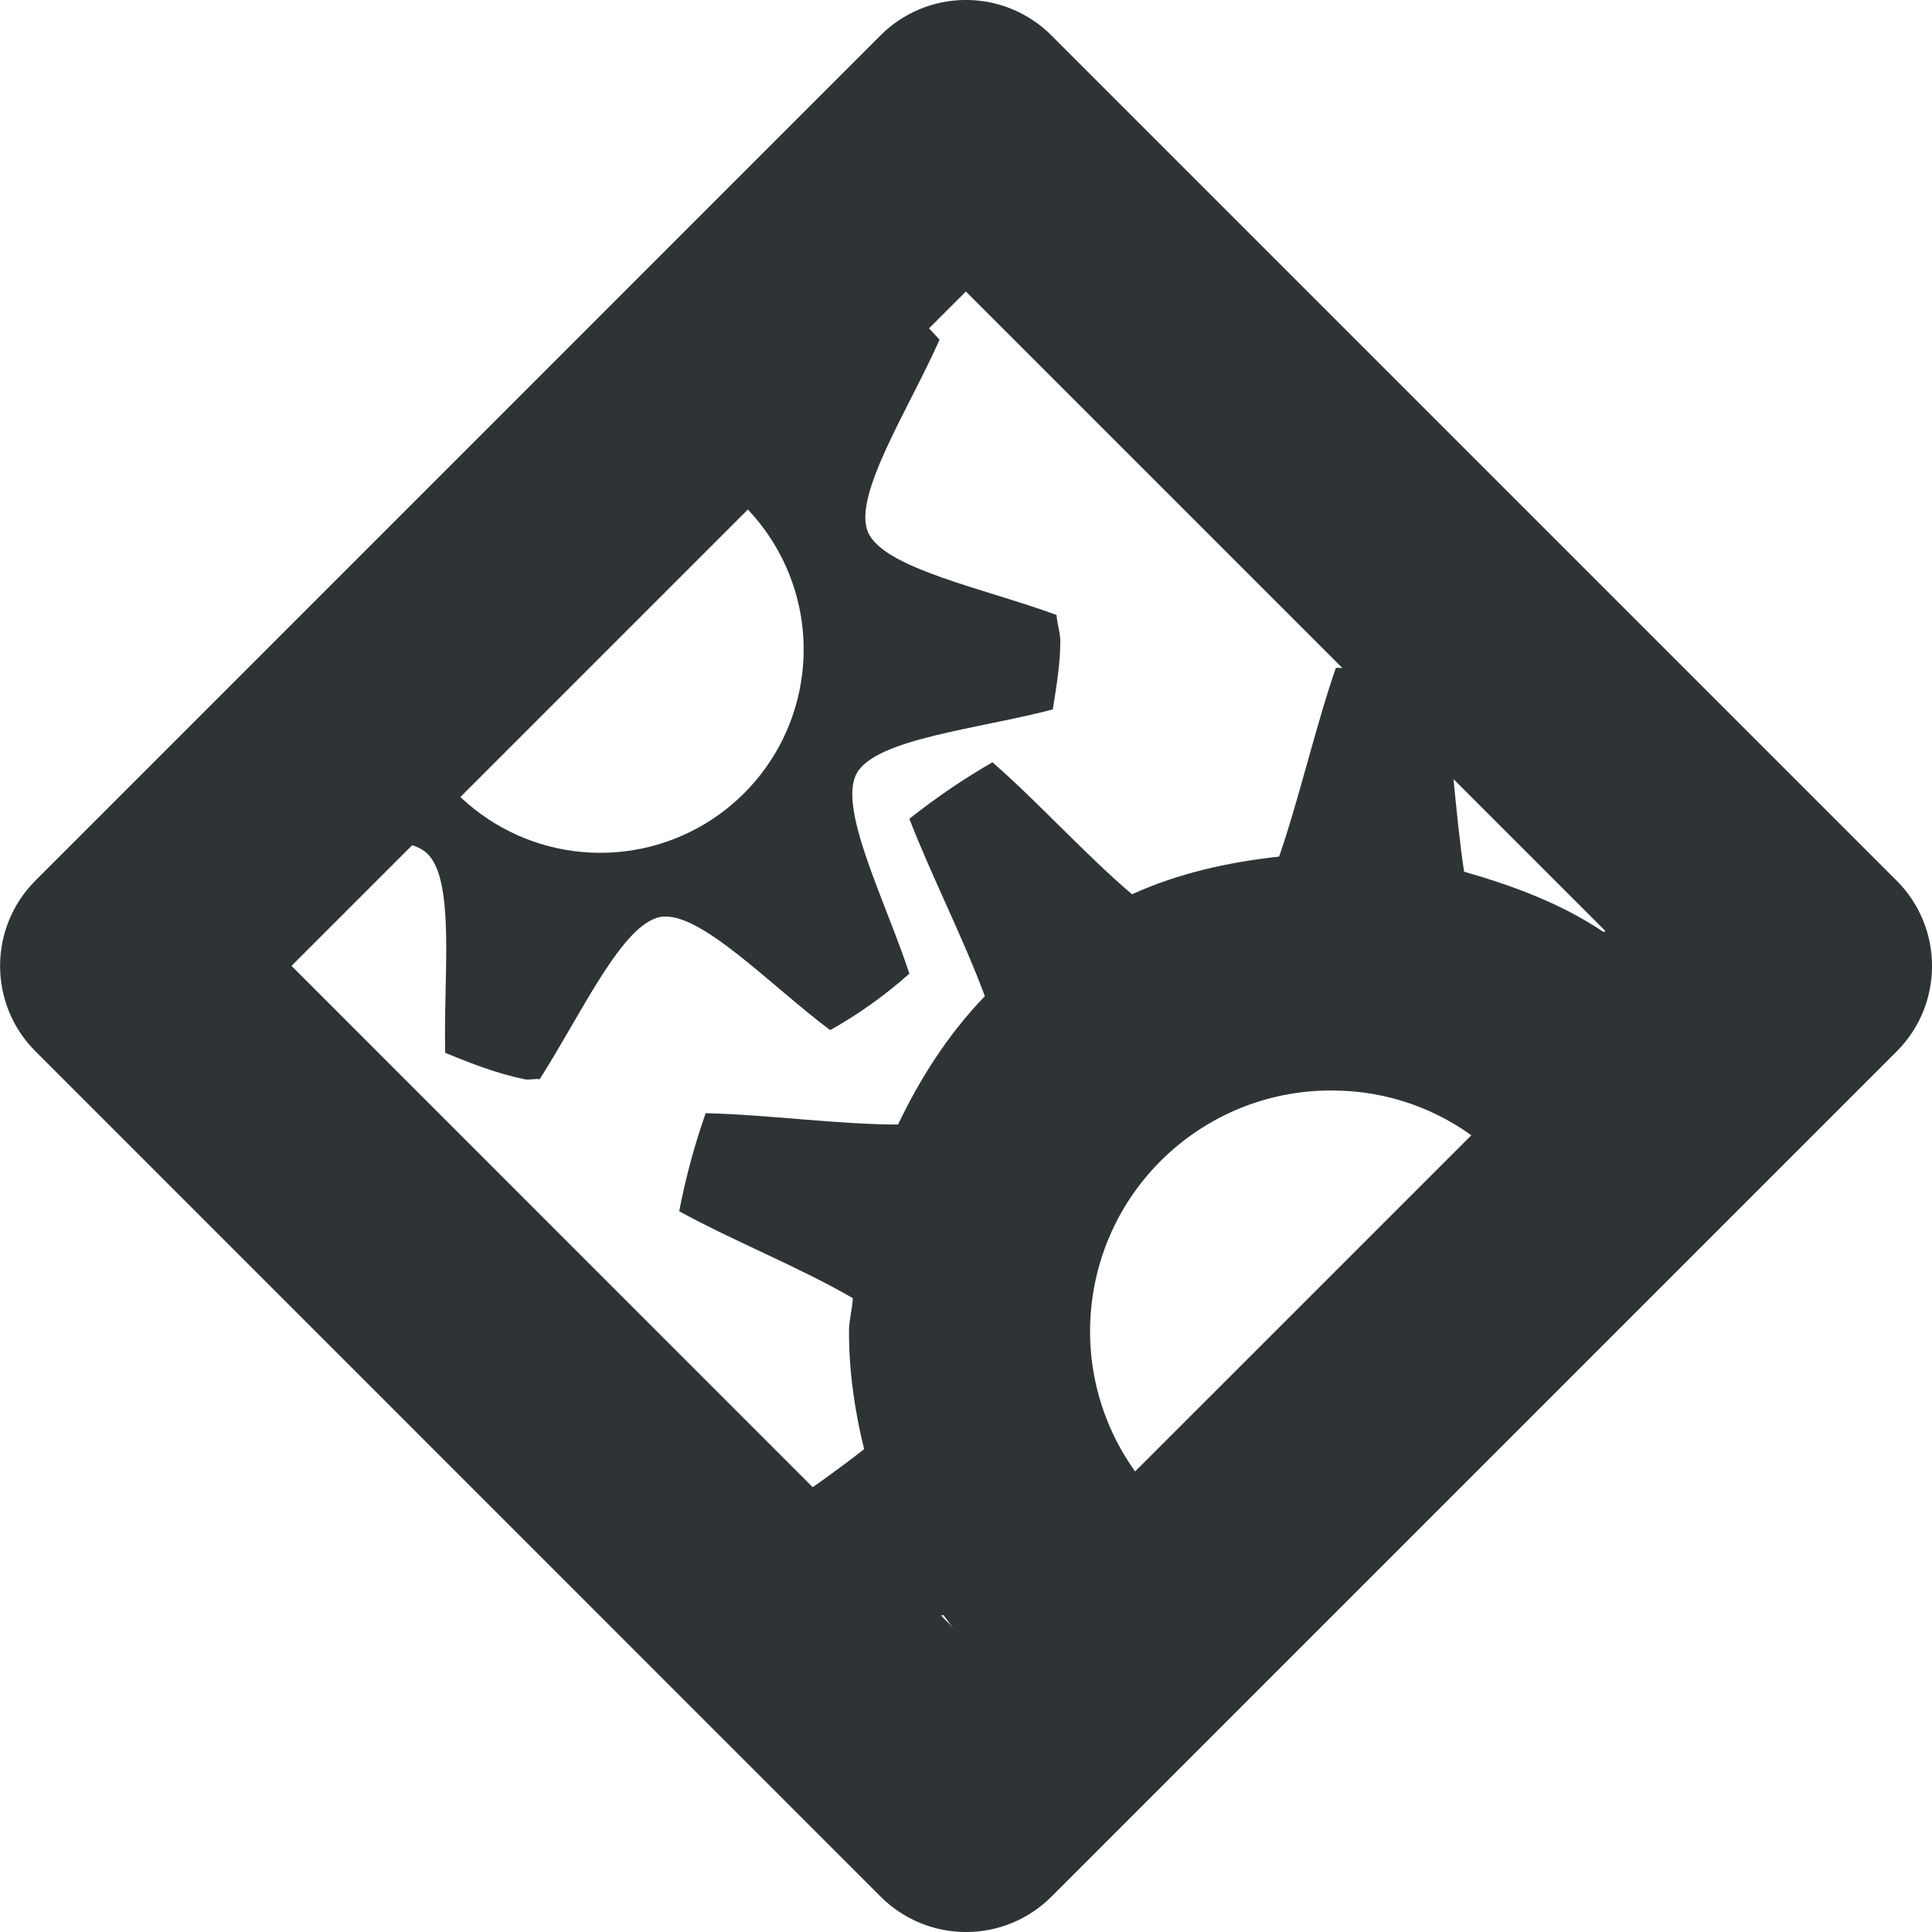
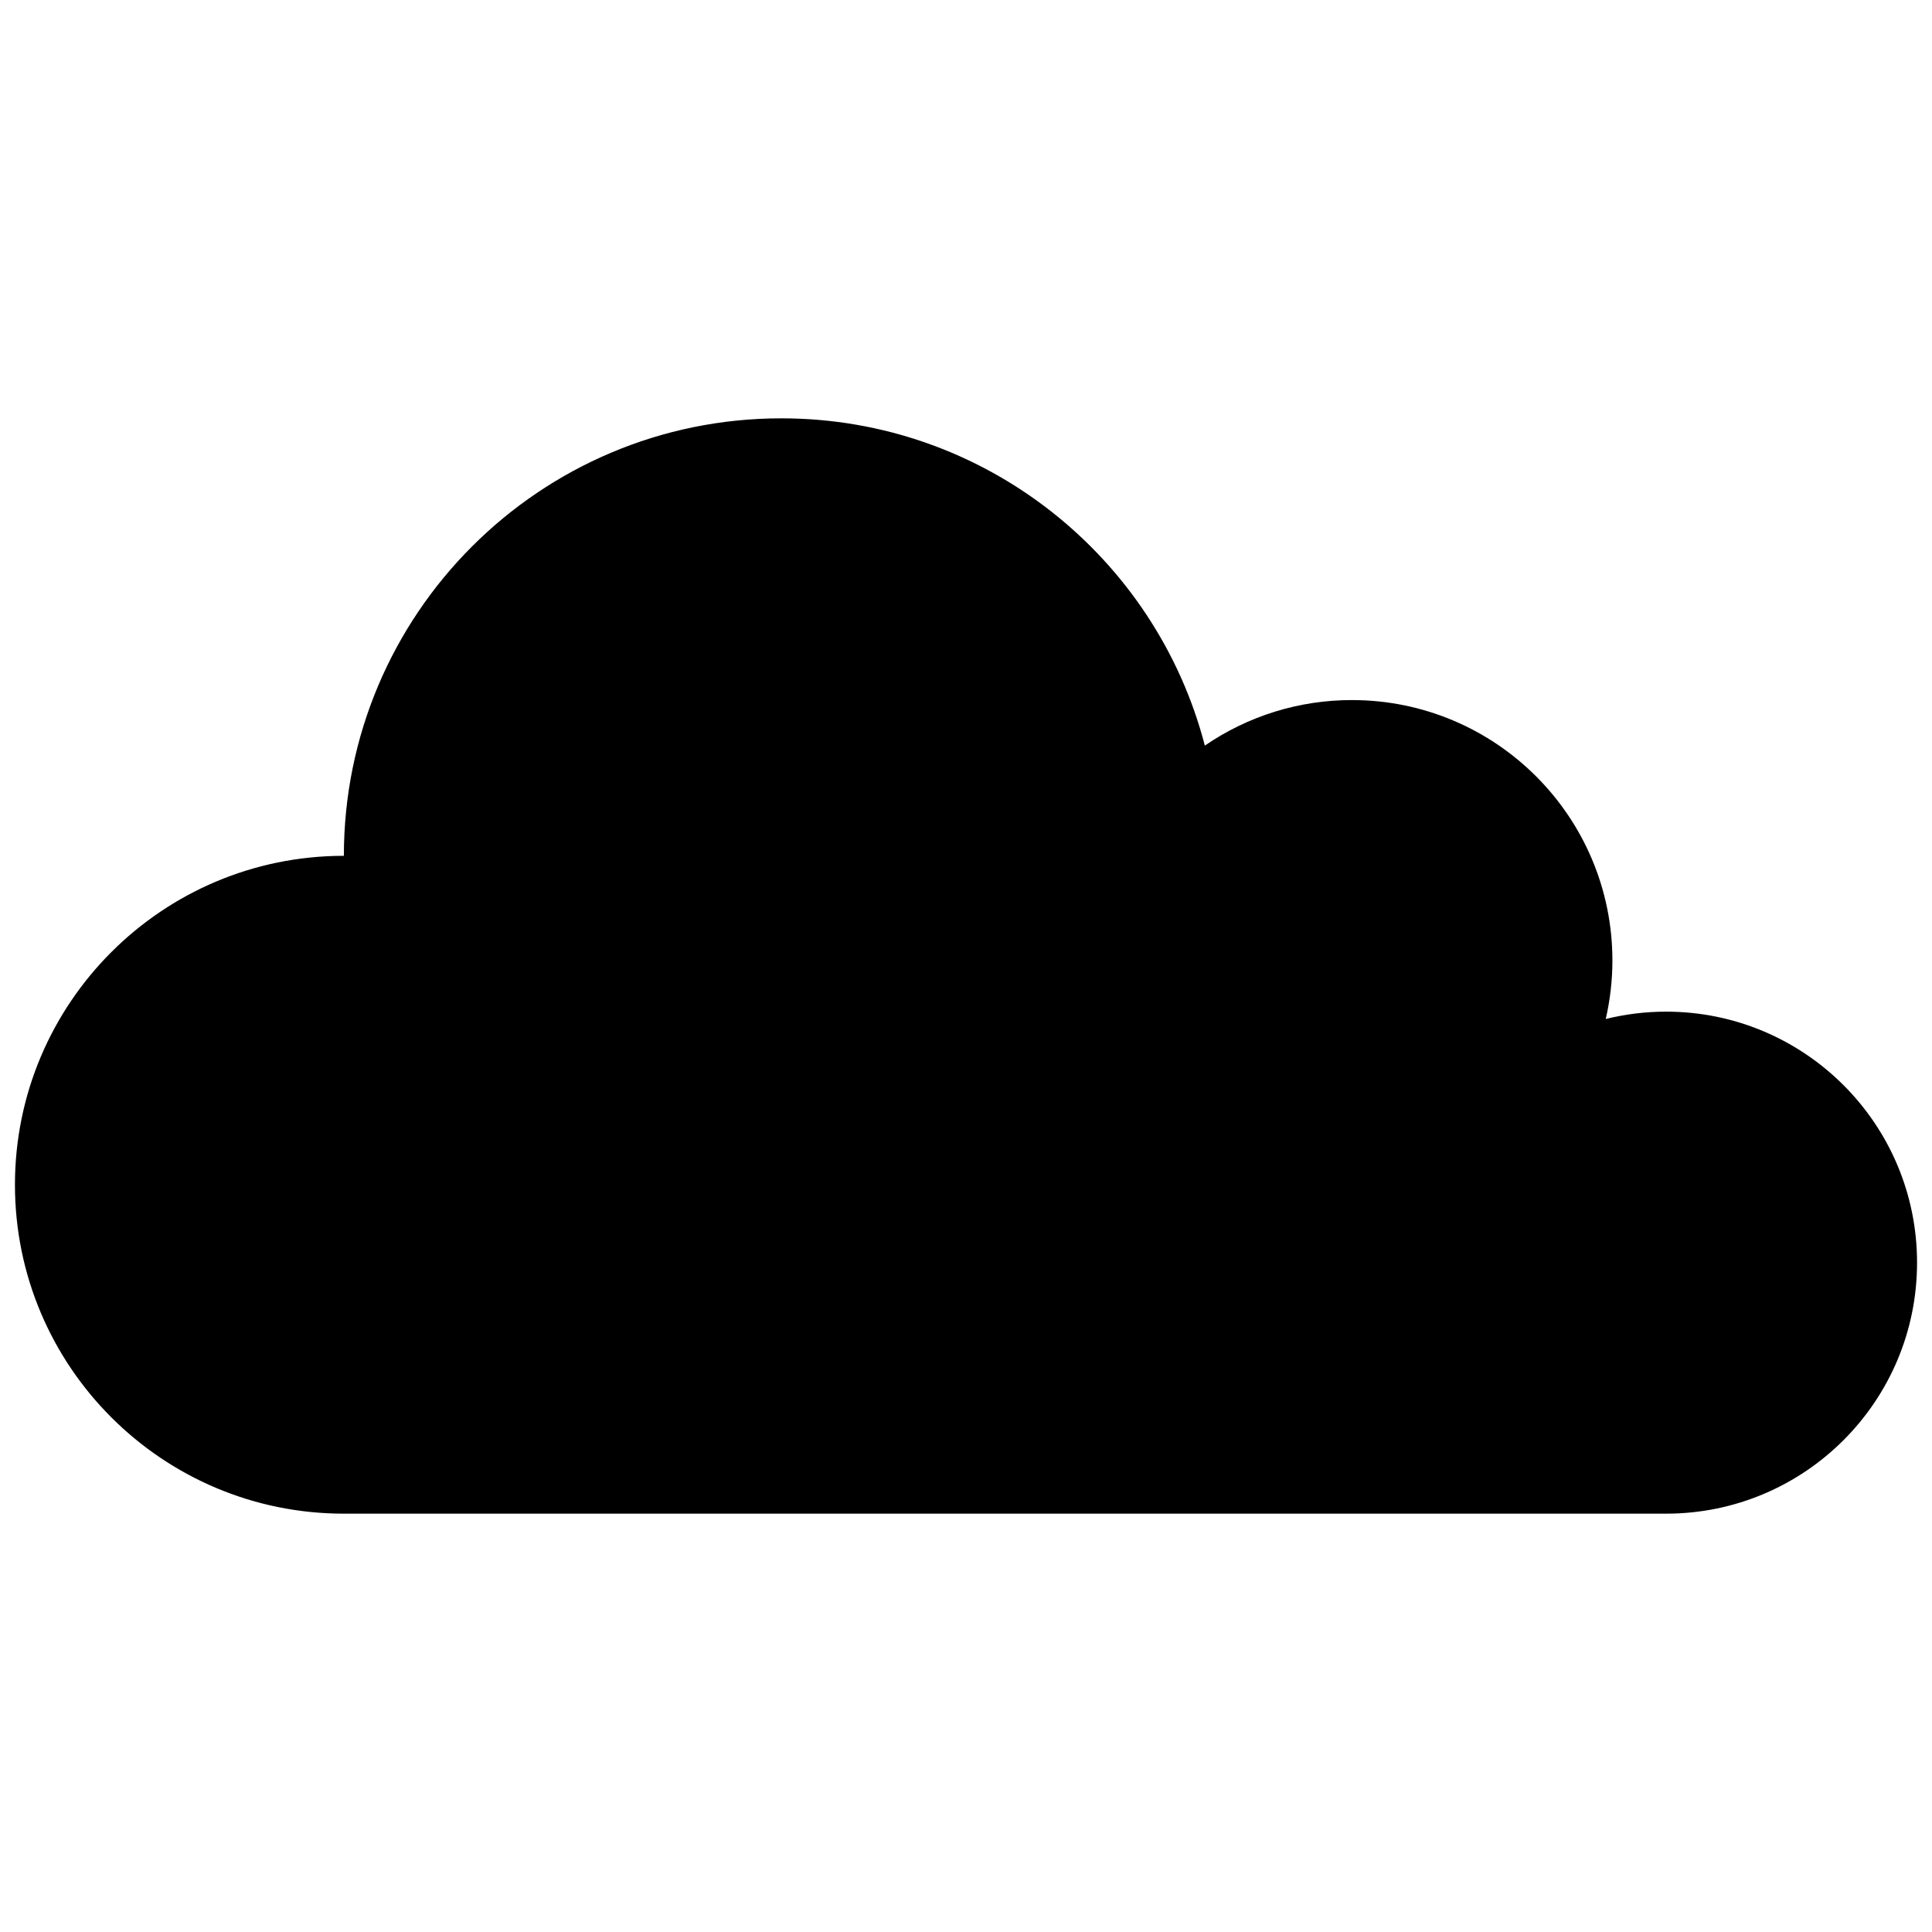
- <svg xmlns="http://www.w3.org/2000/svg" width="16" height="16">
-   <g color="#000" fill="#2e3436">
-     <path d="M7.188 2.281c-.094.056-.192.125-.29.19L5.566 3.803a1.684 1.684 0 11-2.17 2.17L2.332 7.037c.506-.069 1.017-.136 1.2.026.242.214.139 1.031.155 1.656.213.088.427.171.657.219.04.008.085-.007.125 0 .337-.525.683-1.288 1-1.344.322-.057.905.562 1.406.937a3.67 3.67 0 00.656-.468c-.195-.595-.594-1.369-.437-1.657.158-.29 1.019-.37 1.625-.531.028-.183.062-.371.062-.562 0-.075-.027-.146-.031-.22-.587-.217-1.435-.385-1.562-.687-.128-.302.34-1.021.593-1.593a3.722 3.722 0 00-.593-.532zm3.875 3.25c-.165.475-.305 1.086-.47 1.563-.43.047-.84.14-1.218.312-.38-.322-.787-.773-1.156-1.093a5.562 5.562 0 00-.688.468c.177.46.453 1.001.625 1.469-.298.309-.531.67-.719 1.063-.494 0-1.102-.084-1.593-.094a5.68 5.68 0 00-.219.812c.435.24 1.006.468 1.438.72-.006.093-.032.185-.032.28 0 .333.049.66.125.97-.382.304-.898.63-1.28.937.015.044.04.083.058.127l.613.613c.417-.1.868-.223 1.266-.303.248.343.532.626.875.875-.027.135-.068.283-.104.428.174-.063.34-.155.482-.297l1.432-1.432a1.994 1.994 0 01.533-3.918c.919 0 1.684.623 1.918 1.467l1.338-1.338c.06-.06.11-.124.156-.191-.035-.062-.06-.13-.1-.188.096-.152.205-.31.315-.47.017-.348-.1-.7-.37-.971l-.177-.176c-.28.192-.561.387-.83.555-.345-.233-.746-.383-1.156-.5-.077-.507-.107-1.132-.187-1.625a5.44 5.44 0 00-.875-.063zm-9.247.608c-.087.068-.173.138-.254.205l.014.035z" style="marker:none" overflow="visible" />
-     <path d="M8.707.293a1 1 0 00-1.415 0l-6.999 7a1 1 0 000 1.413l7 7.001a1 1 0 001.415 0l7-7a1 1 0 000-1.413zm-.708 2.121l5.587 5.587L8 13.586 2.414 7.999z" style="line-height:normal;font-variant-ligatures:normal;font-variant-position:normal;font-variant-caps:normal;font-variant-numeric:normal;font-variant-alternates:normal;font-feature-settings:normal;text-indent:0;text-align:start;text-decoration-line:none;text-decoration-style:solid;text-decoration-color:#000;text-transform:none;text-orientation:mixed;shape-padding:0;isolation:auto;mix-blend-mode:normal;marker:none" font-weight="400" font-family="sans-serif" overflow="visible" />
-   </g>
+ <svg xmlns="http://www.w3.org/2000/svg" width="16px" height="16px" viewBox="0 0 512 512" aria-hidden="true" role="img" class="iconify iconify--fxemoji" preserveAspectRatio="xMidYMid meet">
+   <path fill="black" d="M441.518 268.098c-5.51 0-10.859.682-15.98 1.945a69.167 69.167 0 0 0 1.767-15.489c0-38.123-30.905-69.028-69.028-69.028a68.704 68.704 0 0 0-38.983 12.065c-12.949-49.891-58.284-86.729-112.225-86.729c-64.031 0-115.939 51.908-115.939 115.939c-48.141 0-87.168 39.026-87.168 87.168c0 48.141 39.026 87.168 87.168 87.168h350.388c36.738 0 66.52-29.782 66.52-66.52c0-36.737-29.782-66.519-66.52-66.519z" />
</svg>
